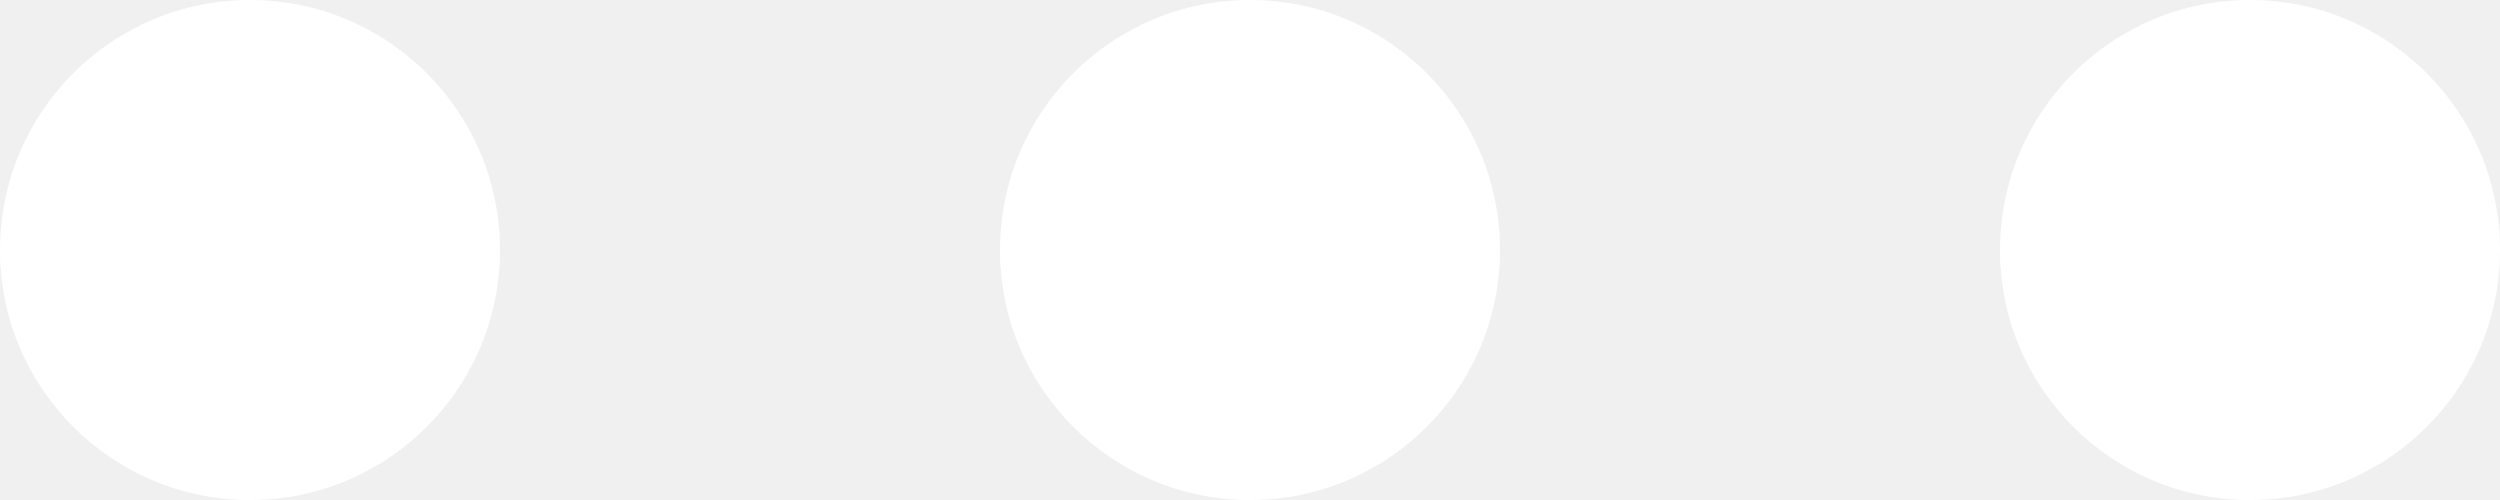
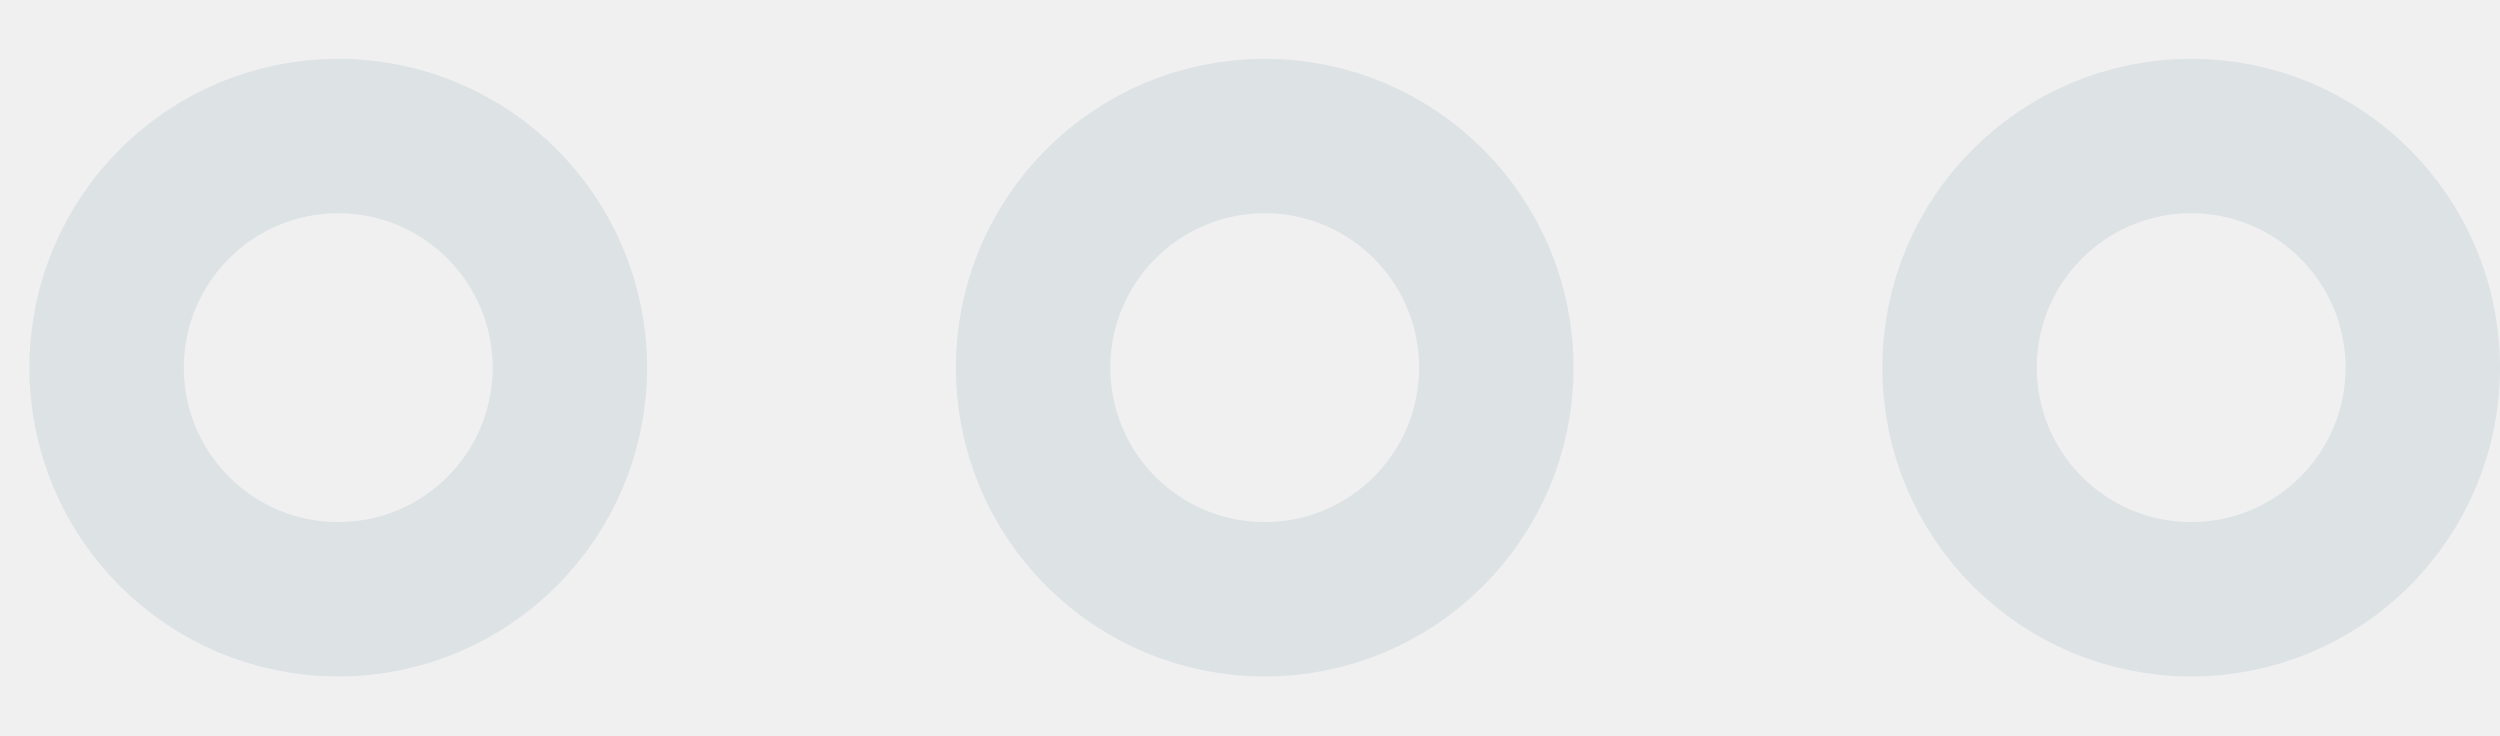
- <svg xmlns="http://www.w3.org/2000/svg" width="30" height="6" viewBox="0 0 30 6" fill="#DDE2E5">
-   <circle cx="3" cy="3" r="3" fill="white" />
-   <circle cx="15" cy="3" r="3" fill="white" />
-   <circle cx="27" cy="3" r="3" fill="white" />
+ <svg xmlns="http://www.w3.org/2000/svg" width="34" height="10" viewBox="0 0 34 10" fill="none">
+   <circle cx="4.6" cy="5" r="3.15" stroke="#DDE2E5" stroke-width="2.1" />
+   <circle cx="17.2" cy="5" r="3.15" stroke="#DDE2E5" stroke-width="2.1" />
+   <circle cx="29.8" cy="5" r="3.15" stroke="#DDE2E5" stroke-width="2.1" />
</svg>
